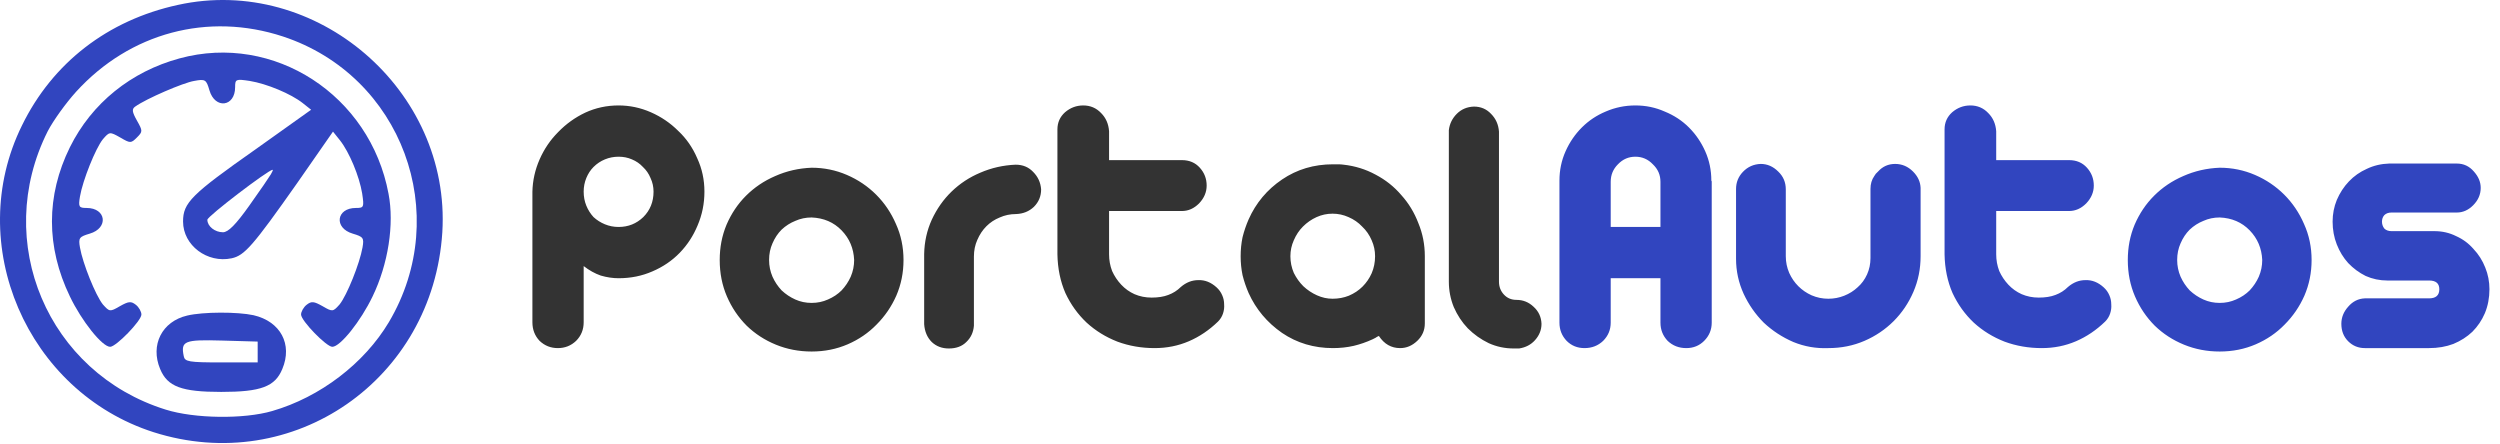
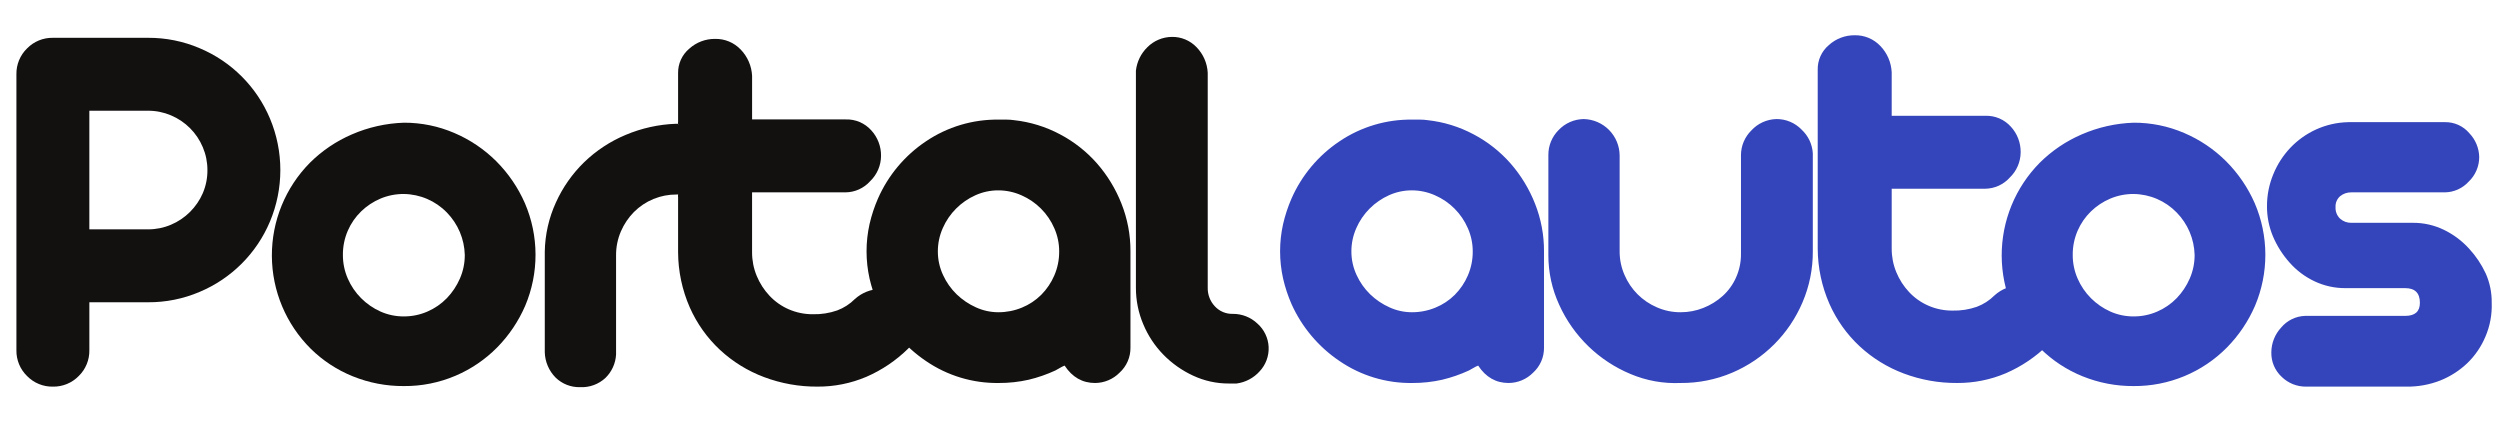
- <svg xmlns="http://www.w3.org/2000/svg" width="158" height="28" viewBox="0 0 158 28" fill="none">
-   <path d="M39.096 6.664C39.8 6.664 40.48 6.808 41.136 7.096C41.792 7.384 42.368 7.776 42.864 8.272C43.376 8.752 43.776 9.328 44.064 10C44.368 10.656 44.52 11.36 44.52 12.112C44.52 12.864 44.376 13.576 44.088 14.248C43.816 14.904 43.44 15.48 42.96 15.976C42.48 16.472 41.904 16.864 41.232 17.152C40.576 17.44 39.864 17.584 39.096 17.584C38.728 17.584 38.352 17.528 37.968 17.416C37.6 17.288 37.24 17.088 36.888 16.816V20.368C36.888 20.832 36.728 21.224 36.408 21.544C36.088 21.848 35.704 22 35.256 22C34.808 22 34.424 21.848 34.104 21.544C33.8 21.224 33.648 20.832 33.648 20.368V12.112C33.664 11.408 33.816 10.728 34.104 10.072C34.392 9.416 34.784 8.84 35.28 8.344C35.776 7.832 36.344 7.424 36.984 7.12C37.64 6.816 38.344 6.664 39.096 6.664ZM39.096 14.344C39.704 14.344 40.224 14.136 40.656 13.72C41.088 13.288 41.304 12.752 41.304 12.112C41.304 11.808 41.24 11.52 41.112 11.248C41 10.976 40.84 10.744 40.632 10.552C40.44 10.344 40.208 10.184 39.936 10.072C39.68 9.96 39.4 9.904 39.096 9.904C38.792 9.904 38.504 9.96 38.232 10.072C37.96 10.184 37.72 10.344 37.512 10.552C37.32 10.744 37.168 10.976 37.056 11.248C36.944 11.52 36.888 11.808 36.888 12.112C36.888 12.432 36.944 12.728 37.056 13C37.168 13.272 37.32 13.512 37.512 13.72C37.72 13.912 37.96 14.064 38.232 14.176C38.504 14.288 38.792 14.344 39.096 14.344ZM51.294 10.6C52.078 10.6 52.822 10.752 53.526 11.056C54.23 11.36 54.846 11.776 55.374 12.304C55.902 12.832 56.318 13.448 56.622 14.152C56.942 14.856 57.102 15.616 57.102 16.432C57.102 17.232 56.95 17.984 56.646 18.688C56.342 19.376 55.926 19.984 55.398 20.512C54.886 21.04 54.278 21.456 53.574 21.76C52.87 22.064 52.11 22.216 51.294 22.216C50.494 22.216 49.742 22.072 49.038 21.784C48.334 21.496 47.718 21.096 47.19 20.584C46.662 20.056 46.246 19.44 45.942 18.736C45.638 18.032 45.486 17.264 45.486 16.432C45.486 15.632 45.63 14.888 45.918 14.2C46.222 13.496 46.63 12.888 47.142 12.376C47.67 11.848 48.286 11.432 48.99 11.128C49.71 10.808 50.478 10.632 51.294 10.6ZM51.294 13.744C50.926 13.744 50.582 13.816 50.262 13.96C49.942 14.088 49.654 14.272 49.398 14.512C49.158 14.752 48.966 15.04 48.822 15.376C48.678 15.696 48.606 16.048 48.606 16.432C48.606 16.8 48.678 17.152 48.822 17.488C48.966 17.808 49.158 18.096 49.398 18.352C49.654 18.592 49.942 18.784 50.262 18.928C50.582 19.072 50.926 19.144 51.294 19.144C51.662 19.144 52.006 19.072 52.326 18.928C52.662 18.784 52.95 18.592 53.19 18.352C53.43 18.096 53.622 17.808 53.766 17.488C53.91 17.152 53.982 16.8 53.982 16.432C53.95 15.696 53.686 15.072 53.19 14.56C52.694 14.048 52.062 13.776 51.294 13.744ZM59.967 22.024C59.535 22.024 59.175 21.888 58.887 21.616C58.599 21.328 58.439 20.952 58.407 20.488V16.048C58.423 15.28 58.583 14.56 58.887 13.888C59.207 13.2 59.623 12.608 60.135 12.112C60.663 11.6 61.271 11.2 61.959 10.912C62.663 10.608 63.407 10.44 64.191 10.408C64.639 10.408 65.007 10.56 65.295 10.864C65.599 11.168 65.767 11.536 65.799 11.968C65.799 12.4 65.647 12.768 65.343 13.072C65.039 13.36 64.663 13.512 64.215 13.528C63.847 13.528 63.503 13.6 63.183 13.744C62.863 13.872 62.583 14.056 62.343 14.296C62.103 14.536 61.911 14.824 61.767 15.16C61.623 15.48 61.551 15.832 61.551 16.216V20.584C61.519 21 61.359 21.344 61.071 21.616C60.799 21.888 60.431 22.024 59.967 22.024ZM68.461 6.664C68.909 6.664 69.285 6.824 69.589 7.144C69.893 7.448 70.061 7.832 70.093 8.296V10.12H74.701C75.165 10.12 75.541 10.28 75.829 10.6C76.117 10.92 76.261 11.296 76.261 11.728C76.261 12.144 76.101 12.52 75.781 12.856C75.461 13.176 75.101 13.336 74.701 13.336H70.093V16.072C70.093 16.44 70.157 16.792 70.285 17.128C70.429 17.448 70.621 17.736 70.861 17.992C71.101 18.248 71.381 18.448 71.701 18.592C72.037 18.736 72.397 18.808 72.781 18.808C73.197 18.808 73.549 18.752 73.837 18.64C74.141 18.528 74.405 18.36 74.629 18.136C74.965 17.848 75.333 17.704 75.733 17.704C76.149 17.688 76.533 17.84 76.885 18.16C77.045 18.304 77.165 18.472 77.245 18.664C77.325 18.84 77.365 19.032 77.365 19.24C77.381 19.432 77.357 19.624 77.293 19.816C77.229 20.008 77.125 20.176 76.981 20.32C76.421 20.864 75.805 21.28 75.133 21.568C74.461 21.856 73.741 22 72.973 22C72.141 22 71.357 21.864 70.621 21.592C69.885 21.304 69.237 20.904 68.677 20.392C68.117 19.864 67.669 19.24 67.333 18.52C67.013 17.784 66.845 16.968 66.829 16.072V8.176C66.829 7.744 66.989 7.384 67.309 7.096C67.645 6.808 68.029 6.664 68.461 6.664ZM84.913 10.408C85.633 10.488 86.305 10.696 86.929 11.032C87.569 11.368 88.113 11.8 88.561 12.328C89.025 12.84 89.385 13.432 89.641 14.104C89.913 14.76 90.049 15.456 90.049 16.192V20.44C90.049 20.872 89.889 21.24 89.569 21.544C89.249 21.848 88.889 22 88.489 22C87.929 22 87.481 21.744 87.145 21.232C87.065 21.264 86.993 21.304 86.929 21.352C86.865 21.384 86.801 21.416 86.737 21.448C86.353 21.624 85.961 21.76 85.561 21.856C85.145 21.952 84.705 22 84.241 22C83.041 22 81.969 21.68 81.025 21.04C80.081 20.384 79.377 19.544 78.913 18.52C78.753 18.152 78.625 17.776 78.529 17.392C78.449 17.008 78.409 16.608 78.409 16.192C78.409 15.776 78.449 15.376 78.529 14.992C78.625 14.608 78.753 14.232 78.913 13.864C79.377 12.824 80.081 11.984 81.025 11.344C81.969 10.704 83.041 10.384 84.241 10.384C84.369 10.384 84.481 10.384 84.577 10.384C84.689 10.384 84.801 10.392 84.913 10.408ZM84.217 18.88C84.585 18.88 84.929 18.816 85.249 18.688C85.585 18.544 85.873 18.352 86.113 18.112C86.353 17.872 86.545 17.592 86.689 17.272C86.833 16.936 86.905 16.576 86.905 16.192C86.905 15.84 86.833 15.504 86.689 15.184C86.545 14.848 86.345 14.56 86.089 14.32C85.849 14.064 85.561 13.864 85.225 13.72C84.905 13.576 84.569 13.504 84.217 13.504C83.865 13.504 83.529 13.576 83.209 13.72C82.889 13.864 82.601 14.064 82.345 14.32C82.105 14.56 81.913 14.848 81.769 15.184C81.625 15.504 81.553 15.84 81.553 16.192C81.553 16.56 81.625 16.912 81.769 17.248C81.929 17.568 82.129 17.848 82.369 18.088C82.625 18.328 82.913 18.52 83.233 18.664C83.553 18.808 83.881 18.88 84.217 18.88ZM93.151 6.736C93.583 6.736 93.943 6.888 94.231 7.192C94.535 7.496 94.703 7.872 94.735 8.32V17.8C94.735 18.12 94.839 18.392 95.047 18.616C95.255 18.84 95.519 18.952 95.839 18.952C96.255 18.952 96.615 19.096 96.919 19.384C97.239 19.672 97.407 20.032 97.423 20.464C97.423 20.848 97.287 21.192 97.015 21.496C96.759 21.784 96.423 21.96 96.007 22.024H95.671C95.111 22.024 94.583 21.912 94.087 21.688C93.591 21.448 93.151 21.136 92.767 20.752C92.399 20.368 92.103 19.92 91.879 19.408C91.671 18.896 91.567 18.36 91.567 17.8V8.224C91.615 7.824 91.783 7.48 92.071 7.192C92.359 6.904 92.719 6.752 93.151 6.736Z" fill="#333333" />
-   <path d="M108.157 11.416C108.157 11.416 108.165 11.432 108.181 11.464V11.488V13.408V16.672V20.392C108.181 20.84 108.021 21.224 107.701 21.544C107.397 21.848 107.021 22 106.573 22C106.109 22 105.717 21.848 105.397 21.544C105.093 21.224 104.941 20.84 104.941 20.392V17.584H101.797V20.392C101.797 20.84 101.637 21.224 101.317 21.544C100.997 21.848 100.605 22 100.141 22C99.693 22 99.317 21.848 99.013 21.544C98.709 21.224 98.557 20.84 98.557 20.392V16.672V13.408V11.488V11.464V11.416C98.557 10.76 98.685 10.144 98.941 9.568C99.197 8.992 99.541 8.488 99.973 8.056C100.405 7.624 100.909 7.288 101.485 7.048C102.077 6.792 102.701 6.664 103.357 6.664C104.013 6.664 104.629 6.792 105.205 7.048C105.797 7.288 106.309 7.624 106.741 8.056C107.173 8.488 107.517 8.992 107.773 9.568C108.029 10.144 108.157 10.76 108.157 11.416ZM104.941 11.488C104.941 11.056 104.781 10.688 104.461 10.384C104.157 10.064 103.789 9.904 103.357 9.904C102.925 9.904 102.557 10.064 102.253 10.384C101.949 10.688 101.797 11.056 101.797 11.488V14.344H104.941V11.488ZM111.278 10.36C111.694 10.36 112.062 10.52 112.382 10.84C112.702 11.144 112.862 11.52 112.862 11.968V16.192C112.862 16.56 112.934 16.912 113.078 17.248C113.222 17.568 113.414 17.848 113.654 18.088C113.894 18.328 114.174 18.52 114.494 18.664C114.83 18.808 115.182 18.88 115.55 18.88C115.902 18.88 116.238 18.816 116.558 18.688C116.878 18.56 117.158 18.384 117.398 18.16C117.654 17.936 117.854 17.664 117.998 17.344C118.142 17.024 118.214 16.68 118.214 16.312V11.944C118.214 11.624 118.294 11.352 118.454 11.128C118.486 11.08 118.518 11.032 118.55 10.984C118.598 10.936 118.646 10.888 118.694 10.84C118.982 10.52 119.342 10.36 119.774 10.36C120.206 10.36 120.582 10.52 120.902 10.84C121.206 11.144 121.366 11.488 121.382 11.872V16.192C121.382 16.992 121.23 17.744 120.926 18.448C120.622 19.152 120.206 19.768 119.678 20.296C119.15 20.824 118.534 21.24 117.83 21.544C117.126 21.848 116.366 22 115.55 22C114.782 22.032 114.046 21.904 113.342 21.616C112.638 21.312 112.014 20.904 111.47 20.392C110.942 19.864 110.518 19.256 110.198 18.568C109.878 17.864 109.718 17.128 109.718 16.36V11.944C109.718 11.528 109.862 11.168 110.15 10.864C110.454 10.544 110.83 10.376 111.278 10.36ZM124.528 6.664C124.976 6.664 125.352 6.824 125.656 7.144C125.96 7.448 126.128 7.832 126.16 8.296V10.12H130.768C131.232 10.12 131.608 10.28 131.896 10.6C132.184 10.92 132.328 11.296 132.328 11.728C132.328 12.144 132.168 12.52 131.848 12.856C131.528 13.176 131.168 13.336 130.768 13.336H126.16V16.072C126.16 16.44 126.224 16.792 126.352 17.128C126.496 17.448 126.688 17.736 126.928 17.992C127.168 18.248 127.448 18.448 127.768 18.592C128.104 18.736 128.464 18.808 128.848 18.808C129.264 18.808 129.616 18.752 129.904 18.64C130.208 18.528 130.472 18.36 130.696 18.136C131.032 17.848 131.4 17.704 131.8 17.704C132.216 17.688 132.6 17.84 132.952 18.16C133.112 18.304 133.232 18.472 133.312 18.664C133.392 18.84 133.432 19.032 133.432 19.24C133.448 19.432 133.424 19.624 133.36 19.816C133.296 20.008 133.192 20.176 133.048 20.32C132.488 20.864 131.872 21.28 131.2 21.568C130.528 21.856 129.808 22 129.04 22C128.208 22 127.424 21.864 126.688 21.592C125.952 21.304 125.304 20.904 124.744 20.392C124.184 19.864 123.736 19.24 123.4 18.52C123.08 17.784 122.912 16.968 122.896 16.072V8.176C122.896 7.744 123.056 7.384 123.376 7.096C123.712 6.808 124.096 6.664 124.528 6.664ZM140.285 10.6C141.069 10.6 141.813 10.752 142.517 11.056C143.221 11.36 143.837 11.776 144.365 12.304C144.893 12.832 145.309 13.448 145.613 14.152C145.933 14.856 146.093 15.616 146.093 16.432C146.093 17.232 145.941 17.984 145.637 18.688C145.333 19.376 144.917 19.984 144.389 20.512C143.877 21.04 143.269 21.456 142.565 21.76C141.861 22.064 141.101 22.216 140.285 22.216C139.485 22.216 138.733 22.072 138.029 21.784C137.325 21.496 136.709 21.096 136.181 20.584C135.653 20.056 135.237 19.44 134.933 18.736C134.629 18.032 134.477 17.264 134.477 16.432C134.477 15.632 134.621 14.888 134.909 14.2C135.213 13.496 135.621 12.888 136.133 12.376C136.661 11.848 137.277 11.432 137.981 11.128C138.701 10.808 139.469 10.632 140.285 10.6ZM140.285 13.744C139.917 13.744 139.573 13.816 139.253 13.96C138.933 14.088 138.645 14.272 138.389 14.512C138.149 14.752 137.957 15.04 137.813 15.376C137.669 15.696 137.597 16.048 137.597 16.432C137.597 16.8 137.669 17.152 137.813 17.488C137.957 17.808 138.149 18.096 138.389 18.352C138.645 18.592 138.933 18.784 139.253 18.928C139.573 19.072 139.917 19.144 140.285 19.144C140.653 19.144 140.997 19.072 141.317 18.928C141.653 18.784 141.941 18.592 142.181 18.352C142.421 18.096 142.613 17.808 142.757 17.488C142.901 17.152 142.973 16.8 142.973 16.432C142.941 15.696 142.677 15.072 142.181 14.56C141.685 14.048 141.053 13.776 140.285 13.744ZM155.269 10.336C155.701 10.336 156.061 10.504 156.349 10.84C156.637 11.16 156.781 11.504 156.781 11.872C156.781 12.288 156.621 12.656 156.301 12.976C155.997 13.28 155.653 13.432 155.269 13.432H151.141C150.949 13.432 150.797 13.488 150.685 13.6C150.589 13.712 150.541 13.848 150.541 14.008C150.541 14.168 150.589 14.312 150.685 14.44C150.797 14.552 150.949 14.608 151.141 14.608H153.853C154.349 14.608 154.805 14.712 155.221 14.92C155.653 15.112 156.021 15.384 156.325 15.736C156.645 16.072 156.893 16.464 157.069 16.912C157.245 17.344 157.333 17.8 157.333 18.28C157.333 18.824 157.237 19.328 157.045 19.792C156.853 20.24 156.589 20.632 156.253 20.968C155.917 21.288 155.517 21.544 155.053 21.736C154.589 21.912 154.077 22 153.517 22H149.461C149.045 22 148.693 21.856 148.405 21.568C148.117 21.28 147.973 20.912 147.973 20.464C147.973 20.064 148.117 19.704 148.405 19.384C148.693 19.048 149.045 18.872 149.461 18.856H153.517C153.949 18.856 154.165 18.664 154.165 18.28C154.165 17.912 153.949 17.728 153.517 17.728H150.877C150.397 17.728 149.941 17.632 149.509 17.44C149.093 17.232 148.725 16.96 148.405 16.624C148.101 16.288 147.861 15.896 147.685 15.448C147.509 15 147.421 14.52 147.421 14.008C147.421 13.528 147.509 13.072 147.685 12.64C147.877 12.192 148.133 11.8 148.453 11.464C148.773 11.128 149.149 10.864 149.581 10.672C150.013 10.464 150.485 10.352 150.997 10.336H155.269Z" fill="#3145BF" />
-   <path d="M11.241 0.311C6.81 1.276 3.322 3.974 1.392 7.923C-2.316 15.425 1.699 24.747 9.705 27.314C18.523 30.121 27.363 24.001 27.955 14.679C28.504 5.707 19.993 -1.619 11.241 0.311ZM17.887 2.307C25.389 4.786 28.635 13.516 24.577 20.36C23.02 22.97 20.234 25.098 17.207 25.976C15.408 26.502 12.293 26.458 10.473 25.888C3.015 23.563 -0.495 15.271 3.015 8.296C3.366 7.616 4.177 6.497 4.813 5.795C8.213 2.066 13.149 0.75 17.887 2.307Z" fill="#3145BF" />
-   <path d="M11.35 3.689C8.279 4.523 5.8 6.519 4.418 9.305C2.905 12.376 2.905 15.6 4.418 18.737C5.164 20.294 6.458 21.918 6.963 21.918C7.336 21.918 8.937 20.272 8.937 19.878C8.937 19.702 8.784 19.417 8.586 19.263C8.279 19.022 8.125 19.044 7.577 19.351C6.941 19.724 6.919 19.702 6.502 19.241C6.042 18.671 5.23 16.653 5.054 15.644C4.945 15.03 5.011 14.964 5.669 14.767C6.875 14.416 6.722 13.143 5.471 13.143C4.989 13.143 4.945 13.078 5.054 12.419C5.23 11.389 6.042 9.37 6.502 8.8C6.919 8.318 6.941 8.318 7.599 8.69C8.235 9.063 8.279 9.063 8.652 8.69C9.025 8.318 9.025 8.274 8.652 7.616C8.345 7.067 8.323 6.892 8.542 6.738C9.244 6.234 11.591 5.225 12.271 5.115C12.973 4.983 13.039 5.027 13.236 5.707C13.587 6.914 14.86 6.76 14.86 5.51C14.86 5.005 14.903 4.983 15.781 5.115C16.856 5.29 18.391 5.927 19.137 6.519L19.663 6.936L16.154 9.436C12.096 12.288 11.569 12.814 11.569 13.999C11.569 15.512 13.105 16.653 14.64 16.324C15.452 16.148 15.978 15.556 18.786 11.564L21.045 8.318L21.484 8.866C22.076 9.612 22.712 11.147 22.888 12.222C23.02 13.1 22.998 13.143 22.493 13.143C21.243 13.143 21.089 14.416 22.296 14.767C22.954 14.964 23.02 15.03 22.91 15.644C22.734 16.653 21.923 18.671 21.462 19.241C21.045 19.702 21.023 19.724 20.387 19.351C19.839 19.044 19.685 19.022 19.378 19.263C19.181 19.417 19.027 19.702 19.027 19.878C19.027 20.272 20.629 21.918 21.002 21.918C21.506 21.918 22.8 20.294 23.546 18.737C24.533 16.697 24.928 14.174 24.555 12.244C23.392 6.014 17.316 2.066 11.35 3.689ZM17.119 11.016C17.031 11.169 16.417 12.069 15.759 12.99C14.903 14.196 14.421 14.679 14.092 14.679C13.587 14.679 13.105 14.306 13.105 13.889C13.105 13.67 16.965 10.73 17.229 10.73C17.273 10.73 17.207 10.862 17.119 11.016Z" fill="#3145BF" />
-   <path d="M11.832 19.943C10.231 20.316 9.485 21.808 10.121 23.321C10.582 24.44 11.481 24.769 13.982 24.769C16.482 24.769 17.382 24.44 17.842 23.321C18.5 21.764 17.733 20.316 16.022 19.921C15.013 19.702 12.841 19.702 11.832 19.943ZM16.285 22.247V22.905H13.982C11.942 22.905 11.678 22.861 11.613 22.51C11.415 21.545 11.656 21.457 14.025 21.523L16.285 21.588V22.247Z" fill="#3145BF" />
+ <svg xmlns="http://www.w3.org/2000/svg" width="800" height="140" viewBox="0 0 800 140" fill="none">
+   <path fill-rule="evenodd" clip-rule="evenodd" d="M86.401 37.958C82.136 27.773 74.036 19.674 63.85 15.409C58.648 13.197 53.048 12.071 47.395 12.1H16.923C15.385 12.072 13.858 12.358 12.435 12.943C11.013 13.528 9.725 14.398 8.652 15.5C7.55 16.573 6.68 17.861 6.096 19.284C5.511 20.706 5.224 22.233 5.252 23.771V112.052C5.223 113.59 5.51 115.117 6.095 116.54C6.68 117.962 7.55 119.25 8.652 120.323C9.725 121.425 11.013 122.295 12.435 122.88C13.858 123.465 15.385 123.752 16.923 123.723C18.461 123.751 19.988 123.464 21.41 122.88C22.833 122.295 24.121 121.425 25.194 120.323C26.296 119.25 27.166 117.962 27.751 116.54C28.336 115.117 28.623 113.59 28.594 112.052V96.725H47.395C53.048 96.756 58.648 95.63 63.85 93.417C74.036 89.153 82.136 81.053 86.401 70.868C88.585 65.657 89.71 60.063 89.71 54.413C89.71 48.763 88.585 43.169 86.401 37.958V37.958ZM64.901 61.813C63.926 64.057 62.535 66.095 60.801 67.821C59.054 69.567 56.984 70.957 54.707 71.913C52.395 72.898 49.907 73.401 47.394 73.393H28.59V35.433H47.395C49.908 35.426 52.396 35.93 54.708 36.913C59.307 38.842 62.966 42.501 64.895 47.1C65.878 49.412 66.382 51.9 66.375 54.413C66.4 56.956 65.896 59.476 64.895 61.813H64.901ZM112.601 43.008C107.604 45.158 103.055 48.23 99.194 52.062C91.336 59.996 86.95 70.725 86.999 81.892C87.048 93.058 91.528 103.748 99.455 111.613C103.302 115.398 107.858 118.386 112.862 120.406C118.06 122.514 123.621 123.579 129.23 123.541C134.913 123.589 140.545 122.463 145.772 120.232C150.759 118.109 155.283 115.033 159.093 111.178C162.877 107.328 165.917 102.812 168.06 97.857C170.258 92.662 171.383 87.077 171.368 81.437C171.353 75.796 170.198 70.217 167.973 65.034C165.784 60.036 162.684 55.489 158.831 51.626C154.979 47.782 150.429 44.709 145.424 42.572C140.311 40.367 134.798 39.241 129.23 39.264C123.501 39.454 117.859 40.724 112.601 43.008V43.008ZM142.986 67.995C146.55 71.633 148.603 76.486 148.732 81.577C148.746 84.184 148.212 86.764 147.165 89.151C146.159 91.474 144.743 93.597 142.986 95.42C141.225 97.233 139.125 98.683 136.805 99.686C134.417 100.732 131.837 101.267 129.23 101.254C126.651 101.273 124.098 100.738 121.743 99.686C119.438 98.655 117.343 97.209 115.561 95.42C113.758 93.617 112.311 91.49 111.295 89.151C110.249 86.764 109.715 84.184 109.728 81.577C109.703 78.913 110.237 76.273 111.295 73.828C112.298 71.508 113.748 69.408 115.561 67.647C117.35 65.912 119.447 64.525 121.743 63.555C124.113 62.559 126.66 62.056 129.23 62.075C131.8 62.109 134.338 62.649 136.699 63.665C139.06 64.68 141.197 66.152 142.988 67.995H142.986Z" fill="#131010" />
+   <path fill-rule="evenodd" clip-rule="evenodd" d="M193.746 120.929C195.78 118.949 196.992 116.275 197.141 113.441V81.751C197.116 79.086 197.65 76.446 198.709 74C199.703 71.696 201.12 69.6 202.887 67.819C204.669 66.037 206.787 64.627 209.119 63.67C211.451 62.714 213.949 62.23 216.469 62.247C219.533 62.21 222.465 60.992 224.653 58.847C225.725 57.829 226.573 56.599 227.143 55.234C227.712 53.87 227.991 52.402 227.961 50.924C227.781 47.91 226.513 45.063 224.392 42.914C223.346 41.83 222.085 40.976 220.691 40.407C219.296 39.837 217.798 39.564 216.292 39.606C210.751 39.807 205.293 41.017 200.186 43.176C195.274 45.233 190.786 48.185 186.952 51.882C183.155 55.575 180.084 59.947 177.9 64.773C175.632 69.722 174.416 75.088 174.33 80.531V112.744C174.419 115.789 175.665 118.685 177.813 120.844C178.849 121.85 180.076 122.639 181.422 123.162C182.767 123.685 184.205 123.933 185.648 123.891C187.127 123.961 188.605 123.736 189.996 123.227C191.386 122.718 192.661 121.937 193.746 120.929ZM220.559 15.583C219.418 16.54 218.505 17.741 217.887 19.097C217.27 20.453 216.963 21.929 216.99 23.419V52.062V80.706C217.015 86.791 218.289 92.807 220.733 98.38C223.004 103.514 226.291 108.134 230.397 111.962C234.486 115.754 239.275 118.711 244.497 120.668C249.95 122.721 255.734 123.754 261.561 123.716C266.945 123.754 272.278 122.687 277.233 120.581C282.222 118.416 286.768 115.346 290.64 111.527C291.672 110.503 292.447 109.25 292.904 107.87C293.364 106.497 293.57 105.051 293.513 103.604C293.456 102.164 293.131 100.747 292.556 99.425C291.952 98.061 291.061 96.844 289.944 95.855C287.743 93.675 284.771 92.453 281.673 92.455C278.675 92.527 275.802 93.67 273.573 95.676C271.971 97.287 270.041 98.535 267.914 99.333C265.425 100.202 262.8 100.615 260.165 100.552C257.501 100.577 254.862 100.043 252.417 98.985C250.081 97.972 247.977 96.49 246.235 94.632C244.496 92.78 243.109 90.626 242.144 88.276C241.152 85.875 240.648 83.3 240.663 80.702V61.552H270.613C272.095 61.532 273.557 61.204 274.906 60.589C276.254 59.975 277.461 59.087 278.449 57.982C279.543 56.934 280.414 55.677 281.013 54.286C281.611 52.894 281.923 51.397 281.931 49.882C281.971 46.855 280.851 43.927 278.8 41.7C277.774 40.556 276.509 39.651 275.095 39.049C273.681 38.447 272.152 38.163 270.616 38.217H240.67V24.29C240.523 21.123 239.223 18.119 237.014 15.845C235.961 14.741 234.69 13.868 233.281 13.282C231.871 12.697 230.356 12.412 228.83 12.445C225.777 12.415 222.824 13.535 220.559 15.583Z" fill="#131010" />
+   <rect x="217" y="39" width="13" height="24" fill="#131010" />
+   <rect x="213" y="40" width="17" height="22" fill="#131010" />
+   <path fill-rule="evenodd" clip-rule="evenodd" d="M322.135 38.278H319.61C311.303 38.159 303.159 40.59 296.277 45.243C289.536 49.758 284.221 56.1 280.954 63.526C279.802 66.165 278.899 68.904 278.254 71.71C276.978 77.444 276.978 83.388 278.254 89.122C278.898 91.928 279.802 94.668 280.954 97.306C284.27 104.679 289.577 110.982 296.277 115.506C303.139 120.212 311.29 122.675 319.61 122.558C322.831 122.574 326.044 122.223 329.187 121.513C332.12 120.807 334.978 119.815 337.719 118.553C338.181 118.322 338.646 118.06 339.112 117.769C339.61 117.463 340.135 117.201 340.679 116.986C343.117 120.702 346.367 122.559 350.43 122.558C351.889 122.549 353.333 122.252 354.677 121.684C356.022 121.116 357.241 120.289 358.266 119.249C359.38 118.236 360.266 116.999 360.866 115.618C361.466 114.238 361.767 112.745 361.748 111.24V80.416C361.771 75.201 360.796 70.029 358.875 65.18C357.022 60.467 354.372 56.108 351.04 52.295C347.694 48.494 343.682 45.337 339.201 42.979C334.63 40.547 329.636 39.01 324.488 38.452C323.708 38.339 322.922 38.281 322.135 38.278V38.278ZM312.301 98.351C310.012 97.329 307.92 95.915 306.119 94.172C304.296 92.4 302.82 90.304 301.766 87.991C300.664 85.619 300.099 83.033 300.112 80.417C300.111 77.868 300.645 75.347 301.679 73.017C302.696 70.679 304.143 68.553 305.945 66.749C307.727 64.961 309.823 63.515 312.127 62.483C314.424 61.443 316.918 60.909 319.44 60.916C321.989 60.915 324.51 61.449 326.84 62.483C331.558 64.533 335.322 68.297 337.371 73.015C338.405 75.345 338.939 77.866 338.938 80.415C338.963 83.079 338.429 85.719 337.371 88.164C336.377 90.468 334.96 92.565 333.192 94.345C331.423 96.105 329.321 97.496 327.01 98.437C324.608 99.428 322.034 99.931 319.436 99.917C316.973 99.911 314.54 99.377 312.301 98.351V98.351ZM367.149 15.119C365.104 17.119 363.812 19.764 363.493 22.606V92.082C363.481 96.089 364.28 100.058 365.843 103.748C367.352 107.378 369.539 110.687 372.286 113.499C375.018 116.288 378.233 118.559 381.776 120.199C385.372 121.883 389.297 122.745 393.268 122.724H395.701C398.557 122.346 401.183 120.956 403.101 118.806C404.072 117.768 404.825 116.546 405.316 115.212C405.808 113.879 406.027 112.46 405.962 111.04C405.897 109.621 405.548 108.228 404.936 106.945C404.325 105.662 403.463 104.515 402.401 103.57C400.269 101.533 397.427 100.409 394.479 100.436C393.403 100.467 392.333 100.265 391.342 99.844C390.351 99.424 389.463 98.795 388.737 98C387.236 96.399 386.423 94.274 386.473 92.08V23.3C386.317 20.229 385.048 17.319 382.903 15.116C381.885 14.044 380.655 13.197 379.291 12.627C377.927 12.057 376.459 11.778 374.981 11.808C372.036 11.845 369.223 13.033 367.145 15.119H367.149Z" fill="#131010" />
+   <path fill-rule="evenodd" clip-rule="evenodd" d="M454.469 38.278H451.944C443.637 38.159 435.493 40.59 428.611 45.243C421.869 49.757 416.554 56.099 413.288 63.526C412.136 66.165 411.232 68.904 410.588 71.71C409.312 77.444 409.312 83.388 410.588 89.122C411.232 91.928 412.136 94.668 413.288 97.306C416.604 104.68 421.91 110.982 428.611 115.506C435.473 120.212 443.624 122.675 451.944 122.558C455.165 122.574 458.378 122.223 461.521 121.513C464.454 120.807 467.312 119.815 470.053 118.553C470.515 118.322 470.981 118.061 471.446 117.769C471.944 117.463 472.469 117.201 473.013 116.986C475.451 120.702 478.701 122.559 482.764 122.558C484.223 122.549 485.666 122.252 487.011 121.684C488.355 121.116 489.574 120.289 490.599 119.249C491.713 118.237 492.599 116.999 493.2 115.618C493.8 114.238 494.101 112.745 494.082 111.24V80.416C494.105 75.201 493.13 70.029 491.209 65.18C489.356 60.467 486.706 56.108 483.373 52.295C480.027 48.494 476.014 45.337 471.533 42.979C466.961 40.547 461.967 39.01 456.819 38.452C456.04 38.34 455.255 38.281 454.469 38.278V38.278ZM444.631 98.351C442.342 97.33 440.25 95.915 438.449 94.172C436.628 92.4 435.153 90.303 434.1 87.99C432.997 85.618 432.432 83.032 432.446 80.416C432.445 77.867 432.979 75.346 434.013 73.016C435.03 70.678 436.477 68.552 438.279 66.748C440.061 64.96 442.156 63.514 444.46 62.482C446.758 61.442 449.252 60.908 451.774 60.915C454.323 60.914 456.844 61.448 459.174 62.482C463.893 64.532 467.658 68.297 469.709 73.016C470.742 75.346 471.276 77.867 471.276 80.416C471.301 83.08 470.767 85.72 469.709 88.165C468.715 90.469 467.298 92.566 465.53 94.346C463.76 96.106 461.659 97.497 459.348 98.438C456.946 99.43 454.372 99.933 451.774 99.918C449.308 99.913 446.872 99.379 444.631 98.351V98.351ZM498.7 41.673C497.668 42.717 496.852 43.954 496.299 45.313C495.746 46.673 495.467 48.128 495.479 49.596V81.635C495.463 87.136 496.651 92.574 498.961 97.567C503.49 107.561 511.643 115.464 521.772 119.681C526.831 121.82 532.304 122.802 537.791 122.554C543.474 122.602 549.106 121.476 554.333 119.245C564.44 114.941 572.488 106.891 576.79 96.783C579.008 91.614 580.135 86.041 580.1 80.416V49.073C579.935 46.181 578.655 43.466 576.53 41.499C575.484 40.409 574.225 39.545 572.832 38.96C571.439 38.375 569.941 38.082 568.43 38.099C566.918 38.139 565.429 38.483 564.053 39.112C562.677 39.74 561.441 40.639 560.421 41.756C559.381 42.781 558.554 44 557.986 45.345C557.418 46.689 557.121 48.133 557.112 49.592V81.286C557.131 83.865 556.597 86.418 555.545 88.773C554.552 91.023 553.099 93.04 551.279 94.693C549.464 96.329 547.37 97.626 545.098 98.524C542.772 99.454 540.289 99.927 537.784 99.917C535.177 99.93 532.597 99.397 530.21 98.35C525.55 96.361 521.838 92.65 519.849 87.99C518.803 85.603 518.269 83.023 518.282 80.416V49.77C518.263 46.712 517.052 43.782 514.906 41.602C512.761 39.423 509.849 38.166 506.792 38.1C505.272 38.12 503.772 38.447 502.381 39.06C500.99 39.675 499.738 40.563 498.7 41.673V41.673ZM585.239 14.423C584.097 15.38 583.184 16.581 582.566 17.937C581.949 19.293 581.642 20.769 581.669 22.259V79.545C581.694 85.631 582.968 91.646 585.413 97.219C587.684 102.352 590.971 106.972 595.077 110.8C599.166 114.592 603.955 117.549 609.177 119.507C614.63 121.559 620.414 122.592 626.241 122.554C631.624 122.592 636.957 121.525 641.912 119.42C646.901 117.254 651.447 114.184 655.32 110.365C656.351 109.341 657.127 108.088 657.584 106.708C658.044 105.335 658.25 103.889 658.193 102.442C658.136 101.002 657.811 99.585 657.235 98.263C656.631 96.899 655.74 95.681 654.623 94.693C652.422 92.513 649.449 91.291 646.352 91.293C643.354 91.365 640.481 92.508 638.252 94.514C636.65 96.125 634.72 97.372 632.593 98.171C630.104 99.04 627.479 99.453 624.844 99.39C622.18 99.415 619.54 98.882 617.096 97.823C614.759 96.81 612.655 95.328 610.914 93.47C609.174 91.618 607.788 89.464 606.822 87.114C605.83 84.713 605.327 82.138 605.342 79.54V60.391H635.292C636.774 60.371 638.235 60.043 639.584 59.428C640.933 58.814 642.139 57.926 643.127 56.821C644.221 55.773 645.093 54.517 645.691 53.125C646.29 51.733 646.602 50.236 646.61 48.721C646.65 45.693 645.528 42.764 643.475 40.537C642.449 39.393 641.184 38.488 639.77 37.886C638.356 37.284 636.828 37 635.292 37.054H605.342V23.129C605.194 19.962 603.894 16.959 601.686 14.684C600.633 13.58 599.361 12.707 597.952 12.121C596.543 11.536 595.027 11.251 593.502 11.284C590.449 11.255 587.498 12.375 585.234 14.422L585.239 14.423Z" fill="#3444BA" />
+   <path fill-rule="evenodd" clip-rule="evenodd" d="M666.146 43.008C661.149 45.158 656.601 48.229 652.739 52.062C644.881 59.996 640.494 70.725 640.543 81.891C640.592 93.058 645.073 103.748 653 111.613C656.847 115.398 661.403 118.386 666.407 120.406C671.605 122.514 677.167 123.579 682.775 123.541C688.326 123.58 693.829 122.506 698.958 120.383C704.087 118.259 708.738 115.129 712.637 111.178C716.422 107.328 719.462 102.812 721.605 97.857C723.803 92.662 724.928 87.077 724.913 81.437C724.898 75.796 723.744 70.217 721.518 65.034C719.329 60.036 716.229 55.489 712.376 51.626C708.525 47.782 703.974 44.709 698.969 42.572C693.857 40.367 688.344 39.241 682.775 39.264C677.046 39.454 671.404 40.724 666.146 43.008V43.008ZM696.531 67.995C700.095 71.633 702.148 76.486 702.277 81.577C702.291 84.183 701.757 86.764 700.71 89.151C699.704 91.474 698.289 93.597 696.531 95.42C694.77 97.233 692.67 98.683 690.35 99.686C687.963 100.732 685.382 101.267 682.775 101.254C680.196 101.273 677.643 100.738 675.288 99.686C672.984 98.655 670.888 97.209 669.106 95.42C667.303 93.617 665.856 91.49 664.84 89.151C663.794 86.764 663.26 84.183 663.273 81.577C663.248 78.913 663.782 76.273 664.84 73.828C665.844 71.508 667.293 69.408 669.106 67.647C670.896 65.912 672.992 64.524 675.288 63.555C677.658 62.559 680.205 62.056 682.775 62.075C685.345 62.109 687.883 62.649 690.243 63.665C692.604 64.681 694.74 66.152 696.531 67.995V67.995ZM751.38 39.095C747.832 39.174 744.336 39.974 741.106 41.446C738.034 42.854 735.256 44.833 732.923 47.279C730.576 49.754 728.716 52.648 727.438 55.811C726.113 59.013 725.434 62.446 725.438 65.911C725.411 69.257 726.062 72.575 727.354 75.662C728.655 78.72 730.449 81.543 732.664 84.02C734.895 86.55 737.621 88.594 740.674 90.027C743.75 91.479 747.112 92.223 750.512 92.204H769.666C772.8 92.204 774.366 93.771 774.366 96.904C774.366 99.69 772.8 101.083 769.666 101.083H737.624C736.155 101.13 734.712 101.487 733.392 102.133C732.071 102.778 730.902 103.697 729.962 104.827C727.962 106.982 726.844 109.81 726.828 112.75C726.793 114.216 727.07 115.673 727.64 117.023C728.211 118.374 729.062 119.588 730.137 120.585C731.173 121.598 732.398 122.396 733.742 122.934C735.087 123.472 736.524 123.739 737.972 123.72H770.011C773.764 123.779 777.491 123.099 780.981 121.72C784.144 120.443 787.039 118.582 789.513 116.235C792.018 113.817 794.002 110.914 795.346 107.703C796.803 104.295 797.486 100.607 797.346 96.903C797.396 93.668 796.743 90.46 795.43 87.503C794.078 84.605 792.287 81.933 790.12 79.58C787.857 77.086 785.138 75.048 782.11 73.573C778.994 72.053 775.568 71.275 772.1 71.3H752.425C751.114 71.332 749.839 70.868 748.855 70C748.348 69.524 747.952 68.941 747.696 68.294C747.44 67.646 747.331 66.951 747.375 66.256C747.337 65.601 747.45 64.945 747.707 64.341C747.964 63.737 748.357 63.2 748.855 62.773C749.862 61.954 751.128 61.522 752.425 61.554H782.374C783.802 61.533 785.21 61.22 786.512 60.635C787.815 60.051 788.984 59.206 789.948 58.154C791.026 57.136 791.884 55.907 792.469 54.544C793.053 53.182 793.353 51.714 793.348 50.231C793.285 47.404 792.167 44.702 790.214 42.657C789.257 41.516 788.056 40.603 786.7 39.986C785.345 39.368 783.868 39.062 782.378 39.088H751.38V39.095Z" fill="#3444BA" />
</svg>
